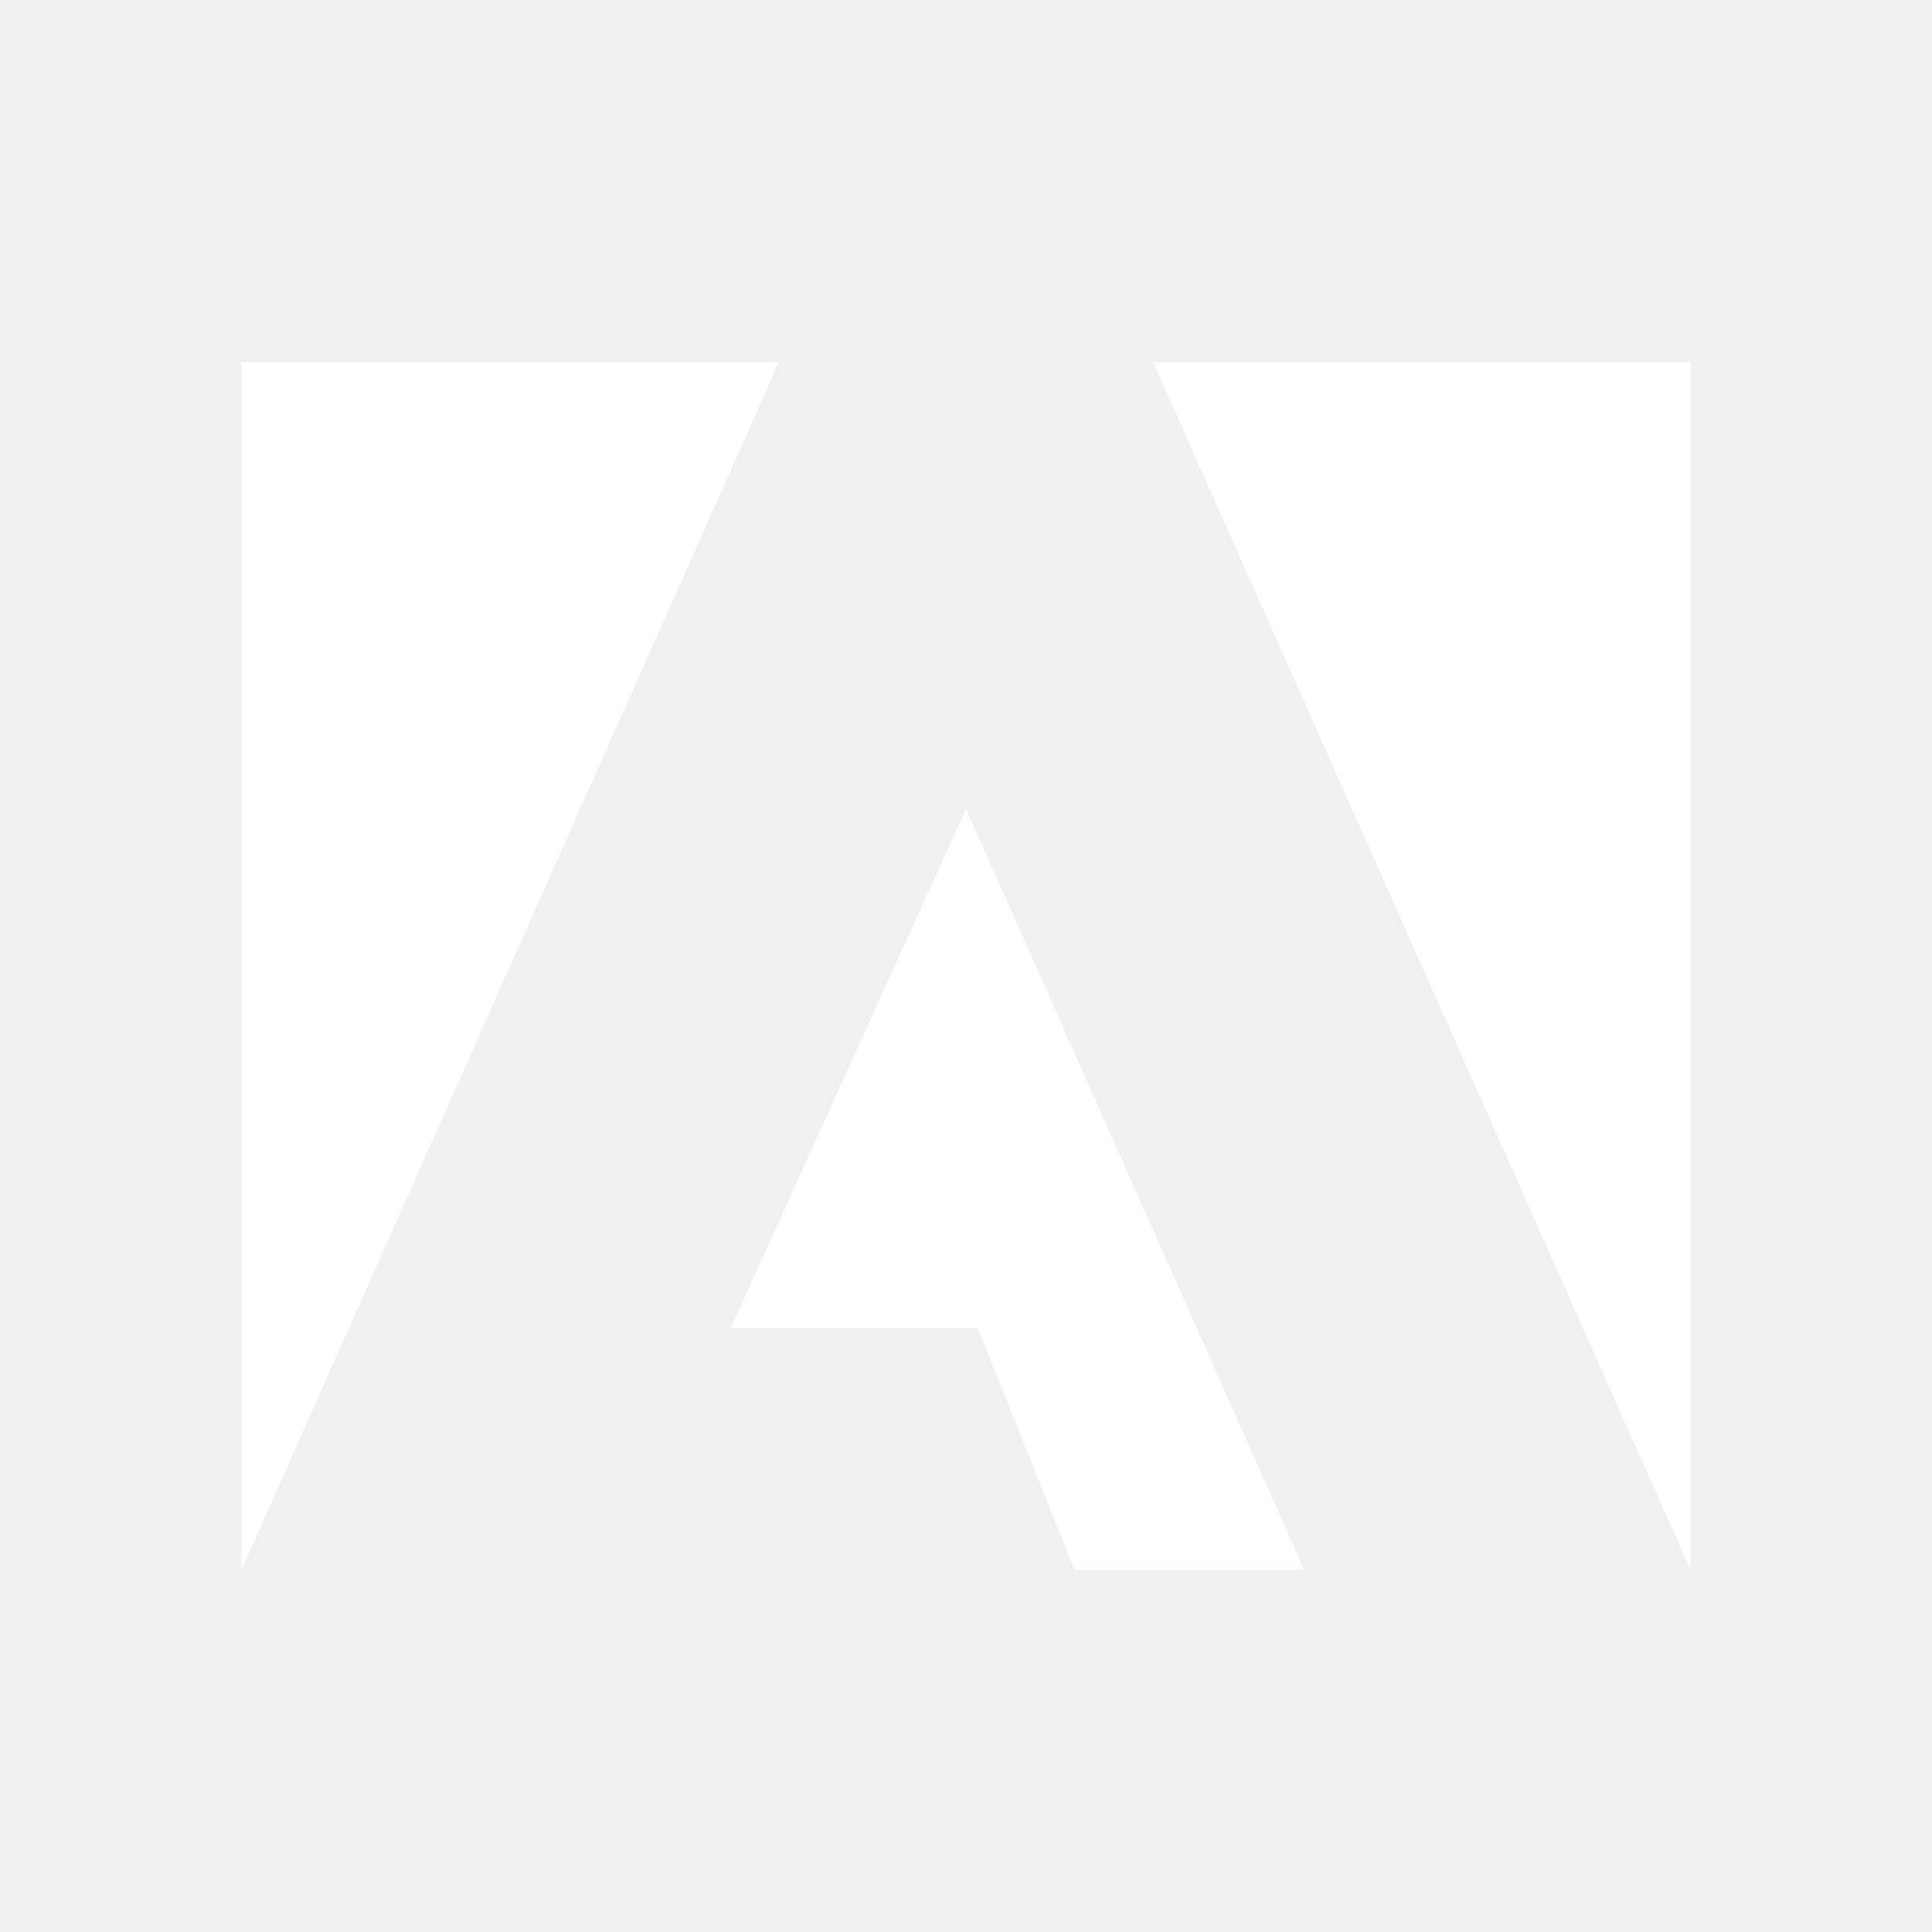
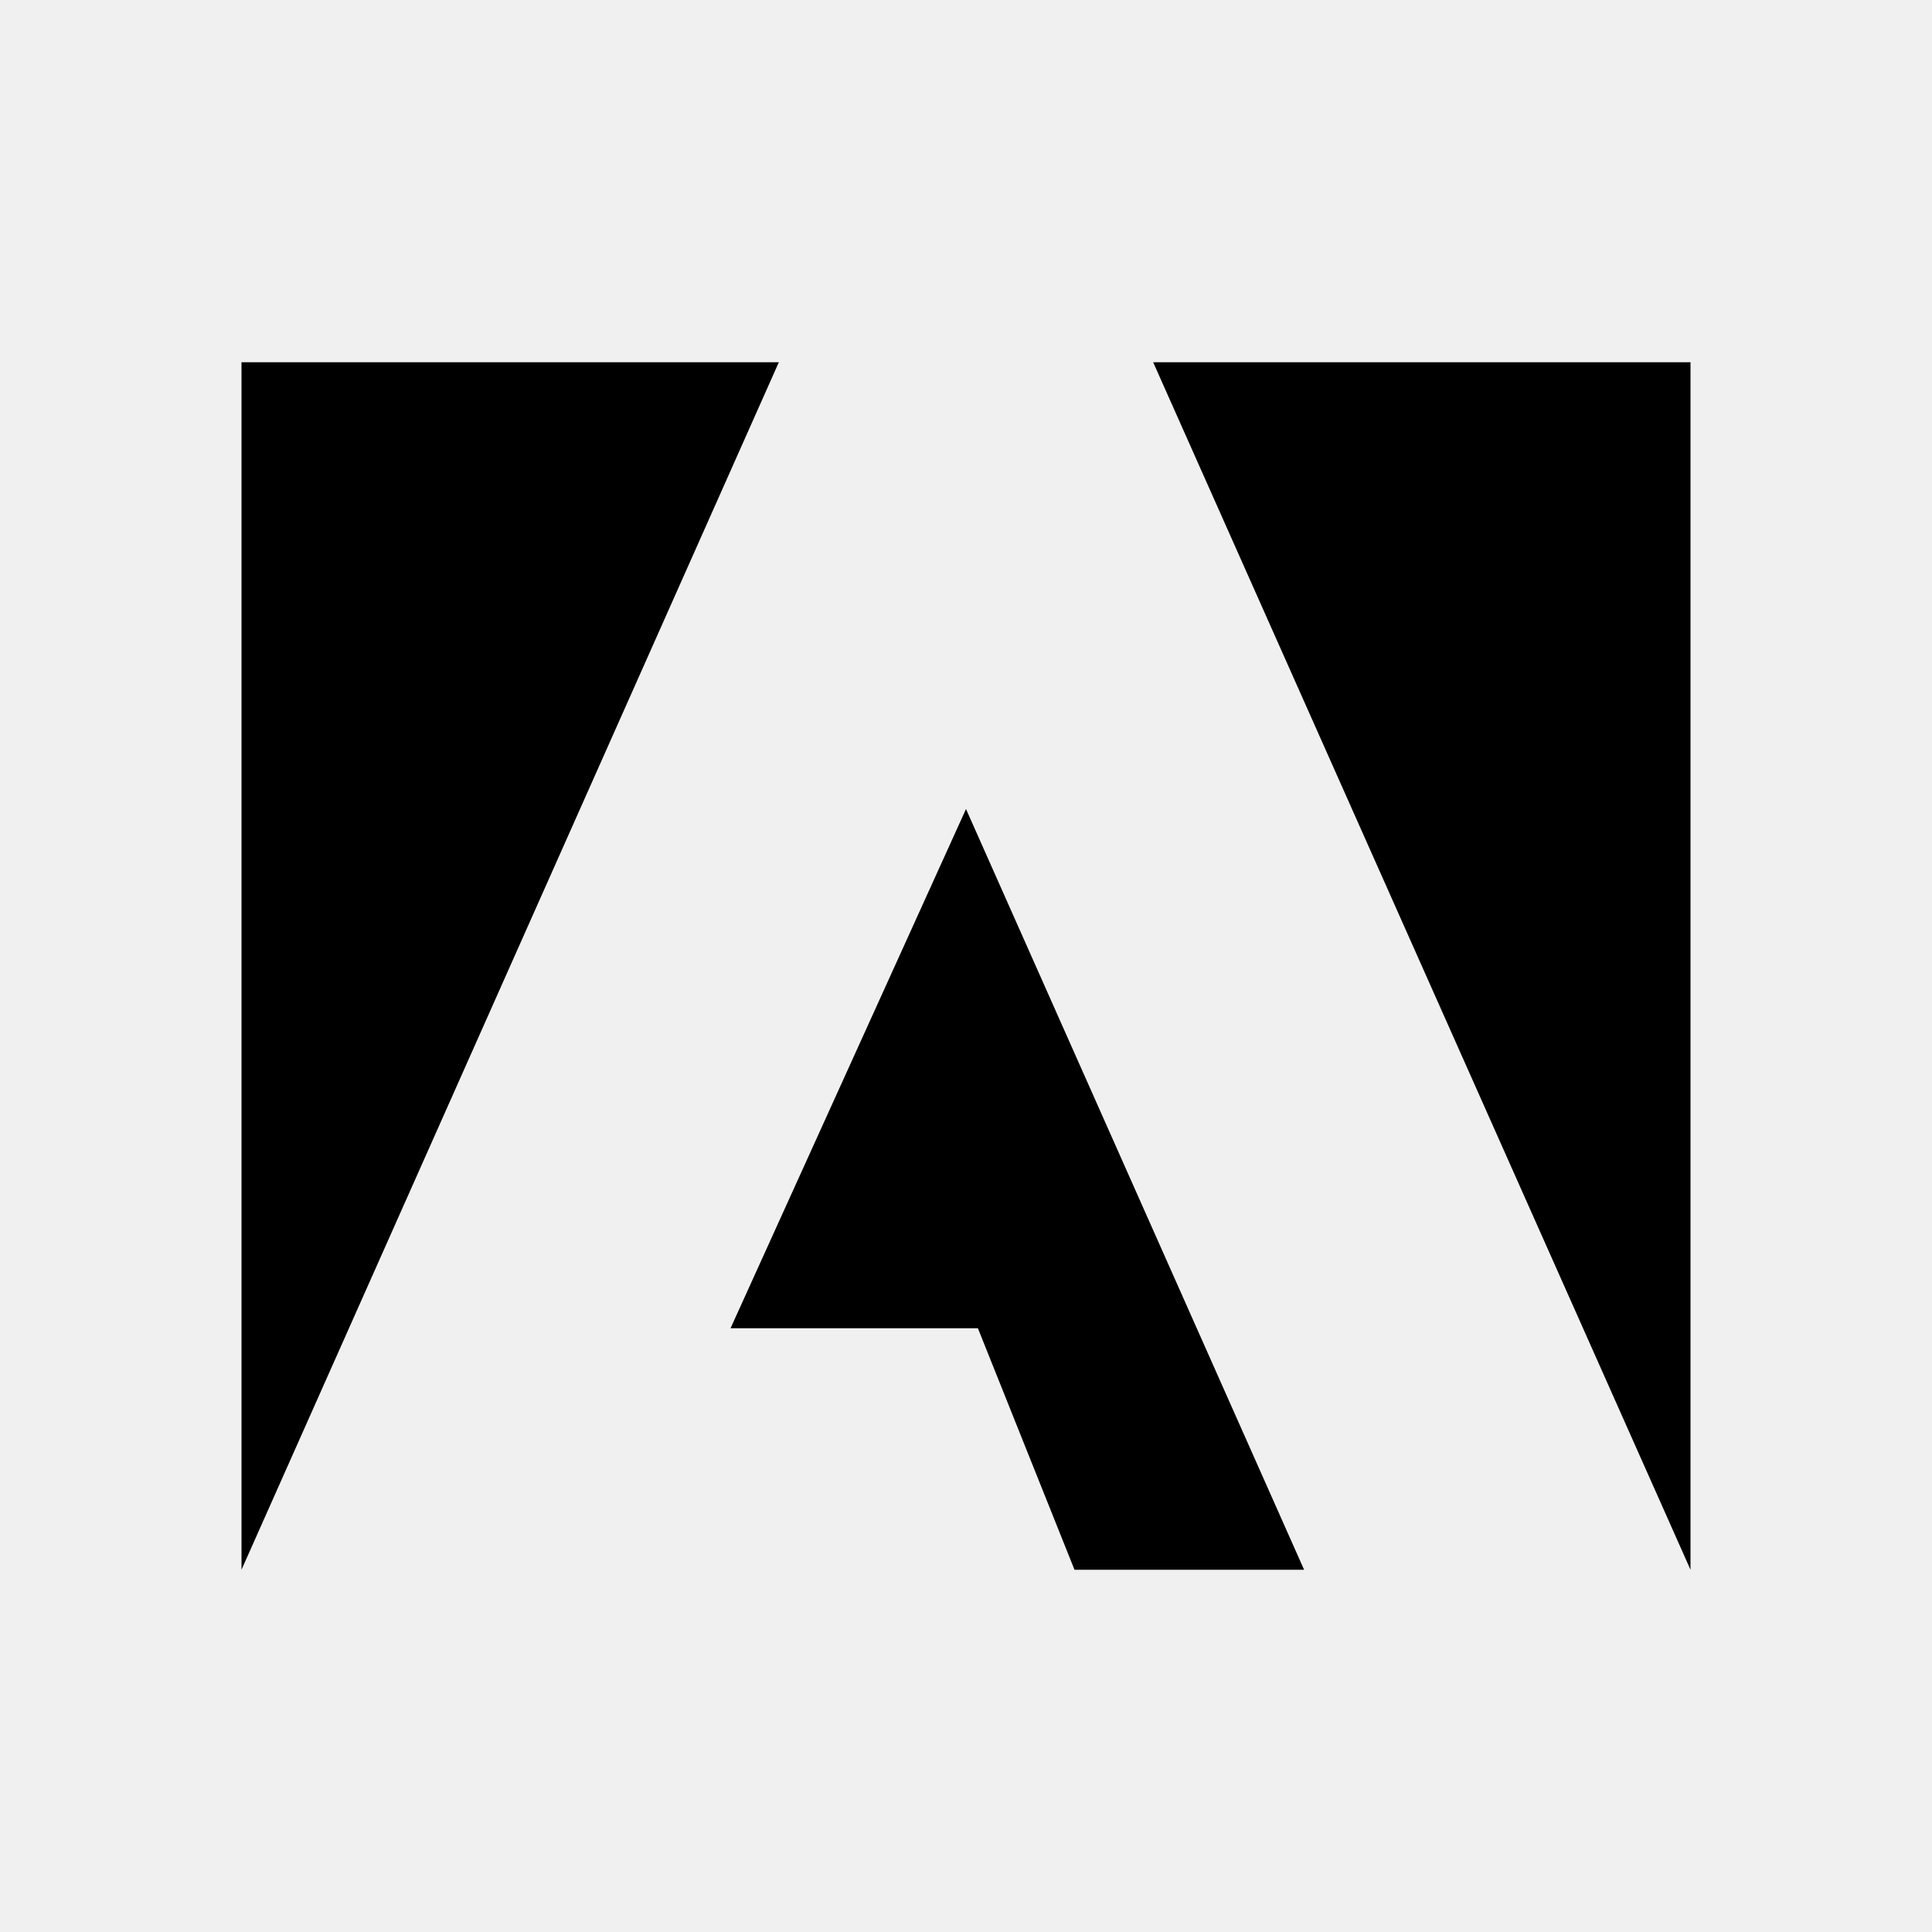
<svg xmlns="http://www.w3.org/2000/svg" viewBox="0 0 32 32">
-   <path fill="#ffffff" d="M 4 6 L 4 26 L 12.9 6 L 4 6 z M 19.1 6 L 28 26 L 28 6 L 19.1 6 z M 16 13.4 L 12.1 22 L 16.197 22 L 17.797 26 L 21.6 26 L 16 13.4 z" />
+   <path d="M 4 6 L 4 26 L 12.9 6 L 4 6 z M 19.1 6 L 28 26 L 28 6 L 19.1 6 z M 16 13.4 L 12.1 22 L 16.197 22 L 17.797 26 L 21.6 26 L 16 13.4 z" />
</svg>
